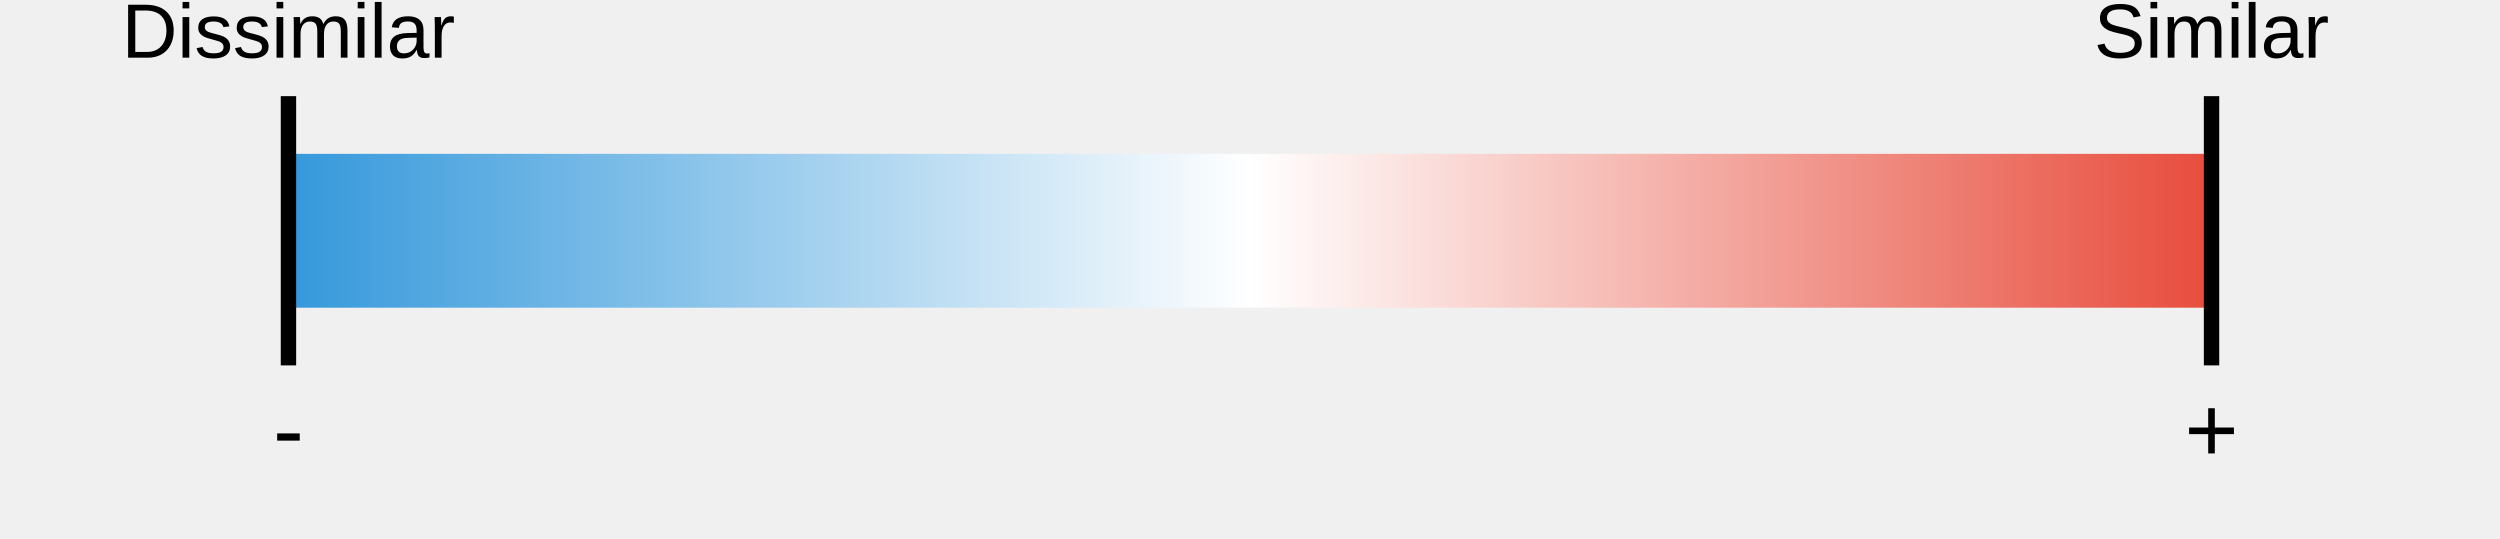
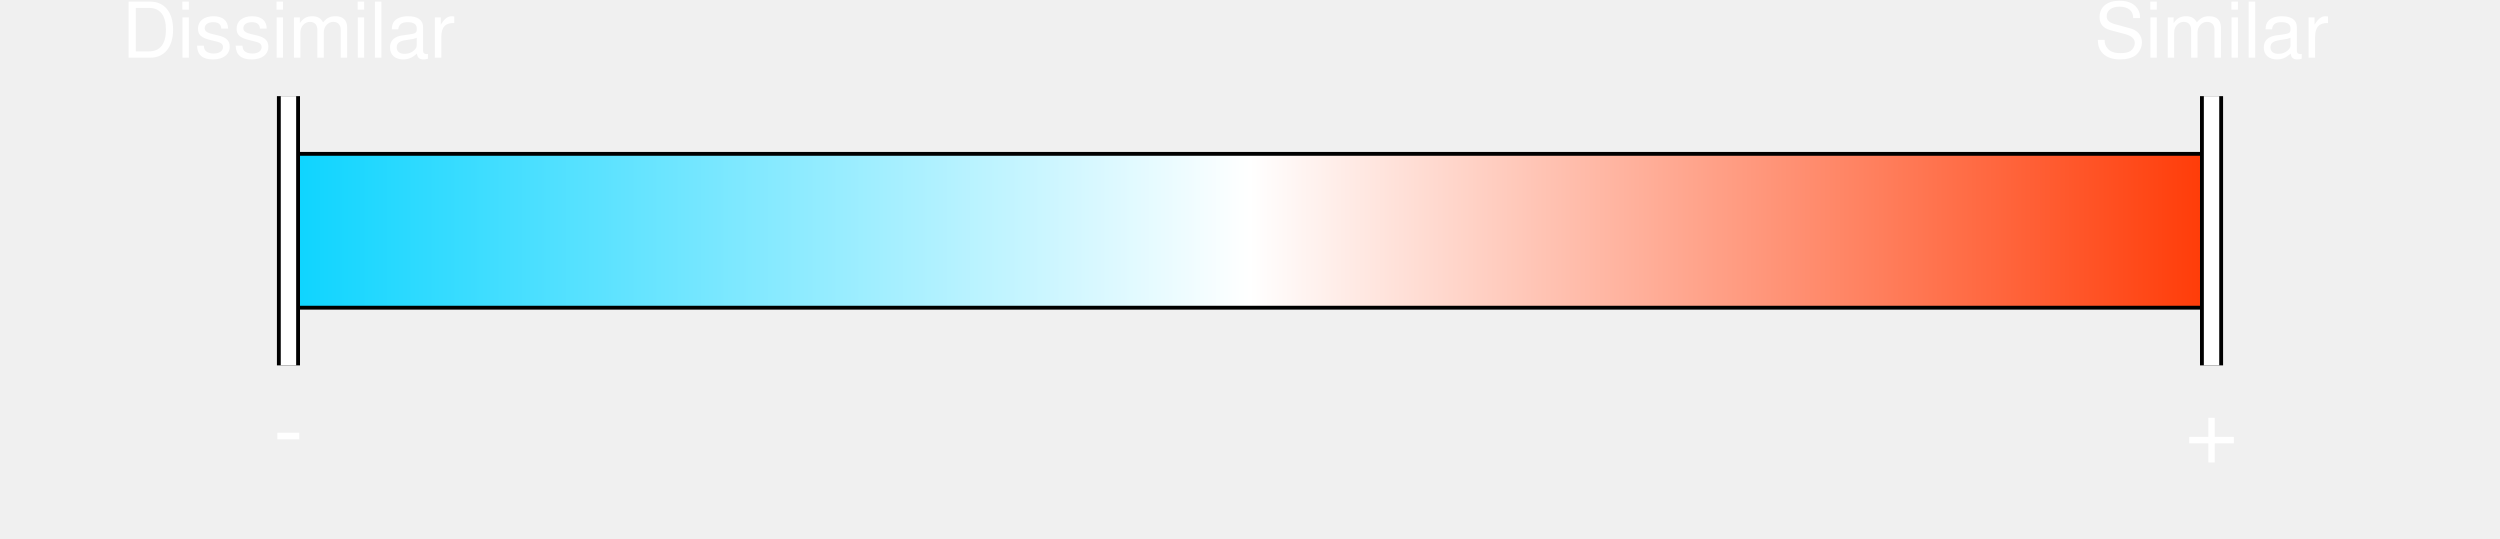
<svg xmlns="http://www.w3.org/2000/svg" width="650" height="140">
  <defs>
    <linearGradient id="colorGradient" x1="0%" y1="0%" x2="100%" y2="0%">
-       <stop offset="0%" style="stop-color:#3498db;stop-opacity:1" />
+       <stop offset="0%" style="stop-color:#0CD4FF;stop-opacity:1" />
      <stop offset="50%" style="stop-color:#ffffff;stop-opacity:1" />
-       <stop offset="100%" style="stop-color:#e74c3c;stop-opacity:1" />
+       <stop offset="100%" style="stop-color:#FF3A06;stop-opacity:1" />
    </linearGradient>
  </defs>
-   <rect x="75" y="40" width="500" height="40" fill="url(#colorGradient)" />
-   <line x1="75" y1="25" x2="75" y2="95" stroke="black" stroke-width="4" />
-   <text x="75" y="15" text-anchor="middle" font-family="Arial, sans-serif" font-size="20" fill="black">Dissimilar</text>
-   <text x="75" y="120" text-anchor="middle" font-family="Arial, sans-serif" font-size="24" fill="black">-</text>
-   <line x1="575" y1="25" x2="575" y2="95" stroke="black" stroke-width="4" />
-   <text x="575" y="15" text-anchor="middle" font-family="Arial, sans-serif" font-size="20" fill="black">Similar</text>
-   <text x="575" y="120" text-anchor="middle" font-family="Arial, sans-serif" font-size="24" fill="black">+</text>
+   <rect x="75" y="40" width="500" height="40" fill="url(#colorGradient)" stroke="black" stroke-width="1" />
+   <line x1="75" y1="25" x2="75" y2="95" stroke="black" stroke-width="6" />
+   <line x1="75" y1="25" x2="75" y2="95" stroke="white" stroke-width="4" />
+   <text x="75" y="15" text-anchor="middle" font-family="Source Sans Pro, Helvetica, sans-serif" font-size="20" fill="white">Dissimilar</text>
+   <text x="75" y="120" text-anchor="middle" font-family="Source Sans Pro, Helvetica, sans-serif" font-size="24" fill="white">-</text>
+   <line x1="575" y1="25" x2="575" y2="95" stroke="black" stroke-width="6" />
+   <line x1="575" y1="25" x2="575" y2="95" stroke="white" stroke-width="4" />
+   <text x="575" y="15" text-anchor="middle" font-family="Source Sans Pro, Helvetica, sans-serif" font-size="20" fill="white">Similar</text>
+   <text x="575" y="120" text-anchor="middle" font-family="Source Sans Pro, Helvetica, sans-serif" font-size="24" fill="white">+</text>
</svg>
